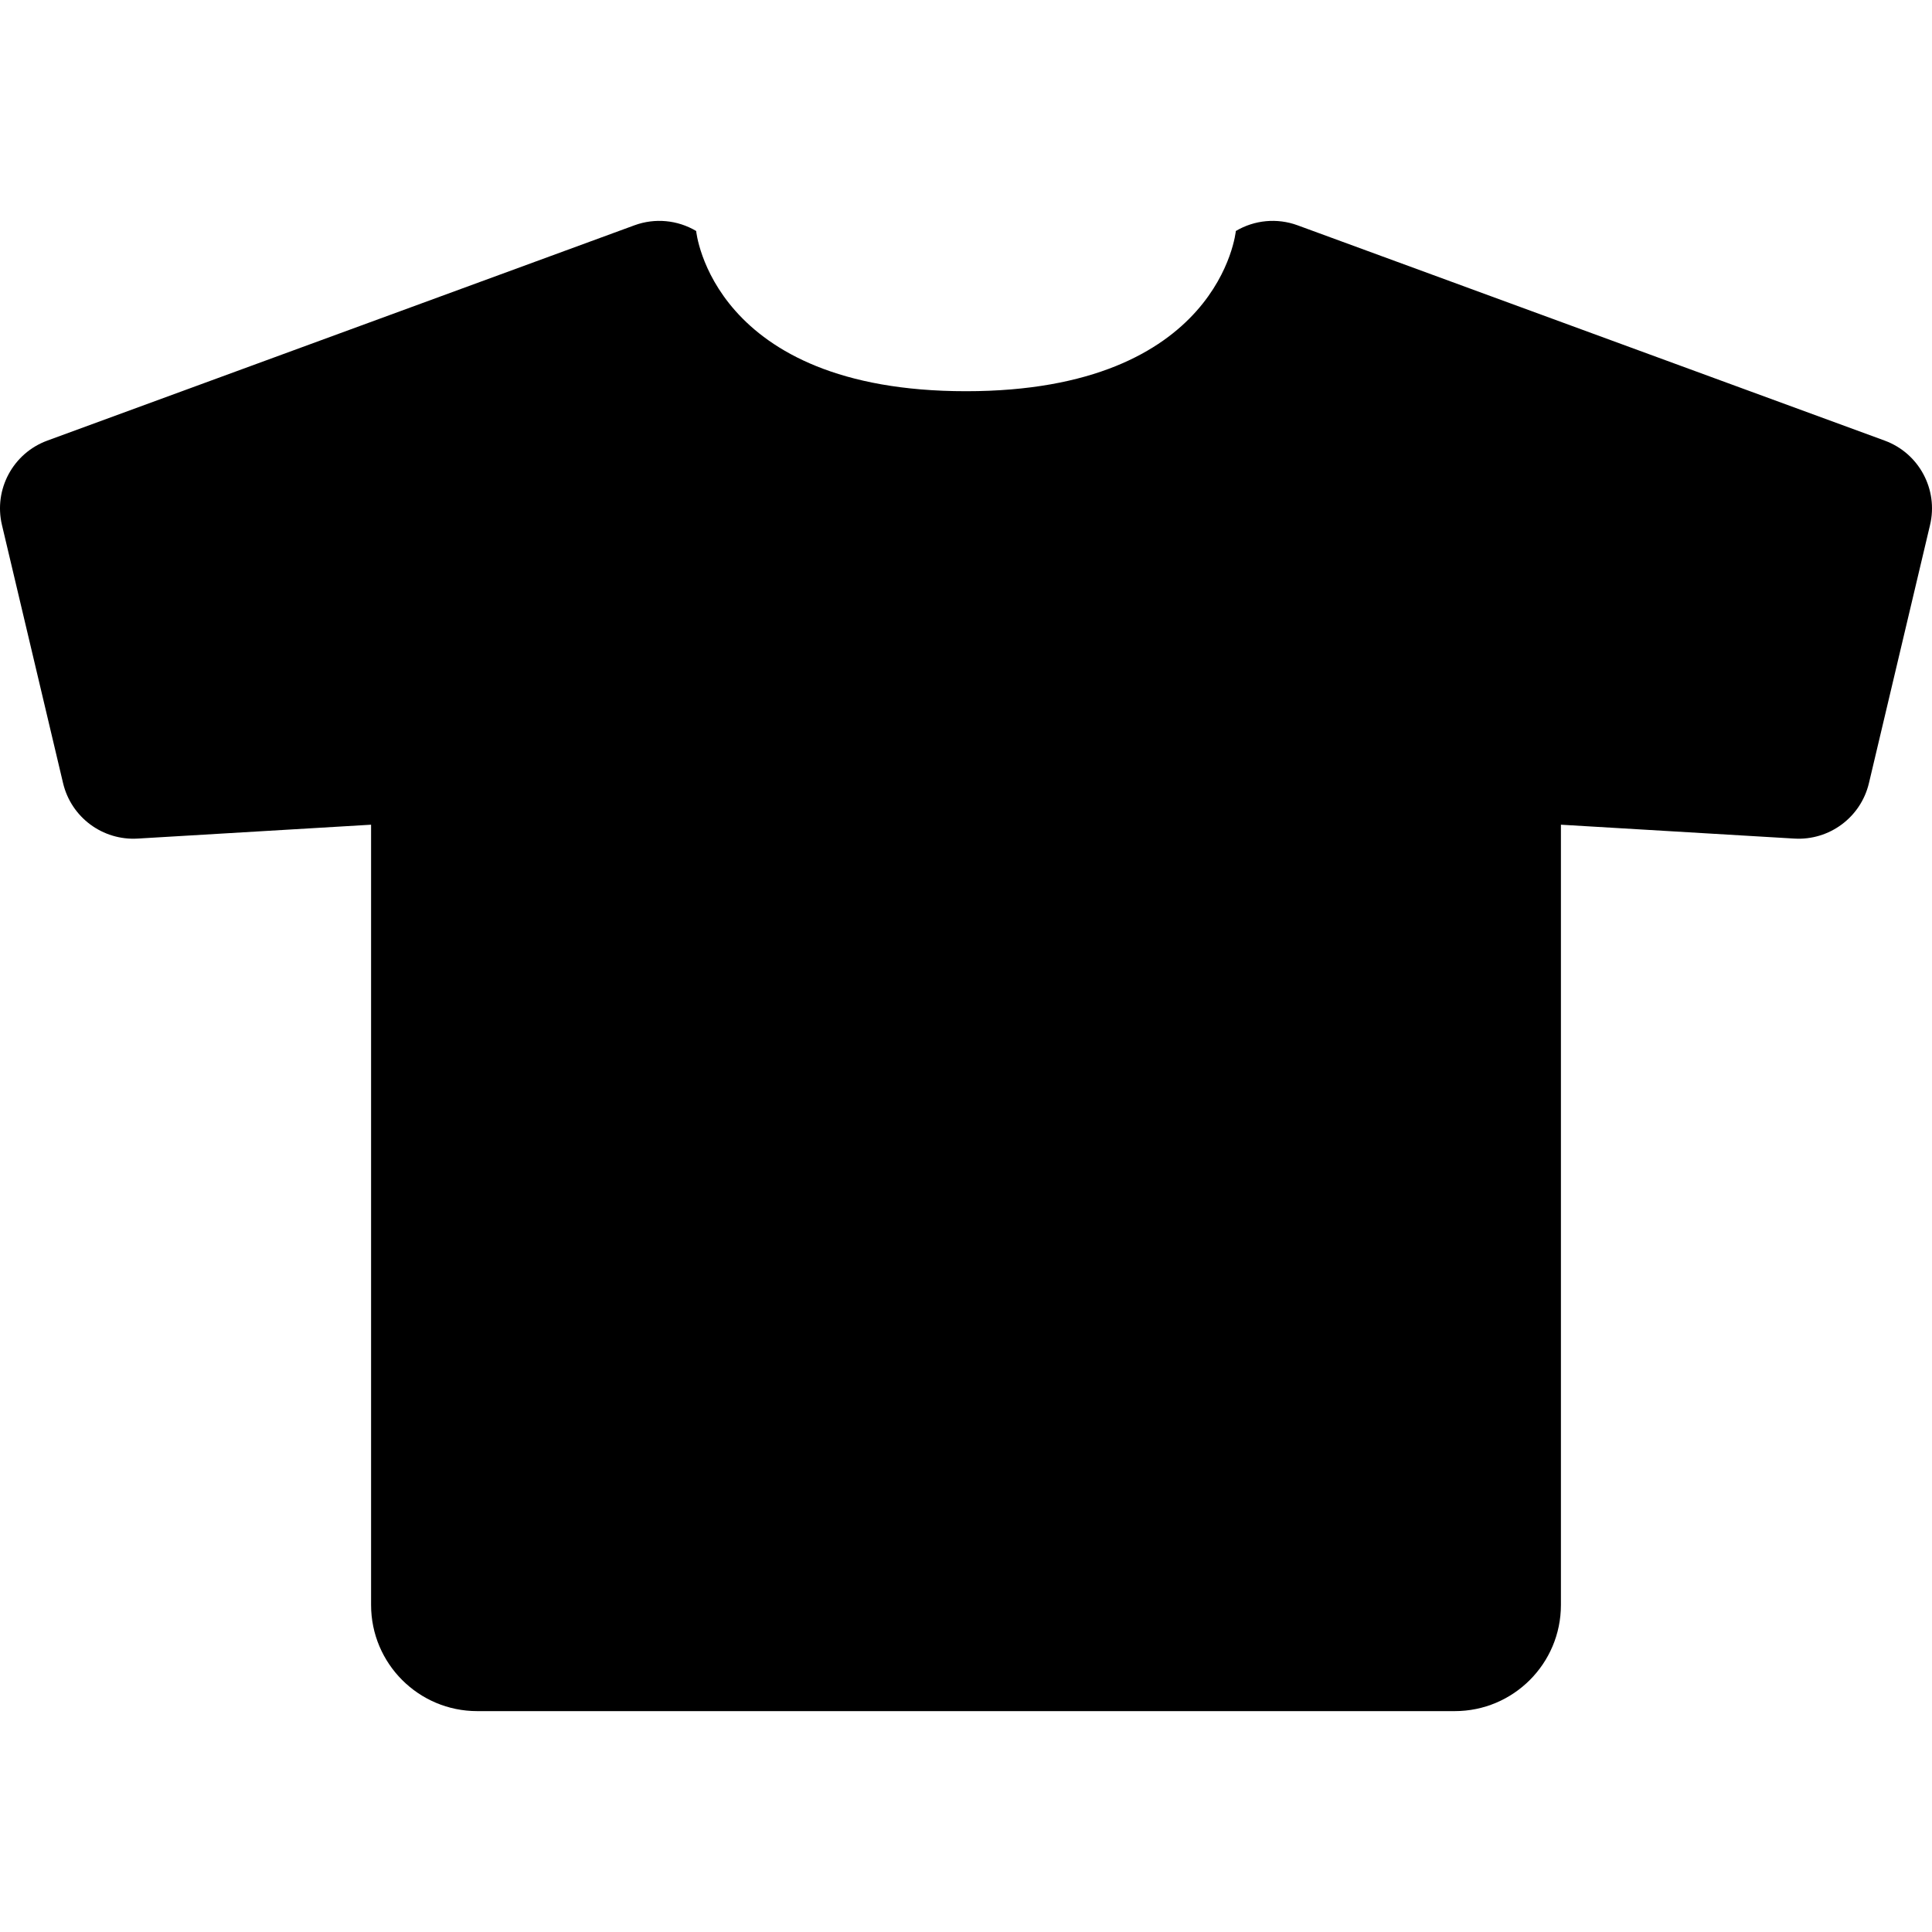
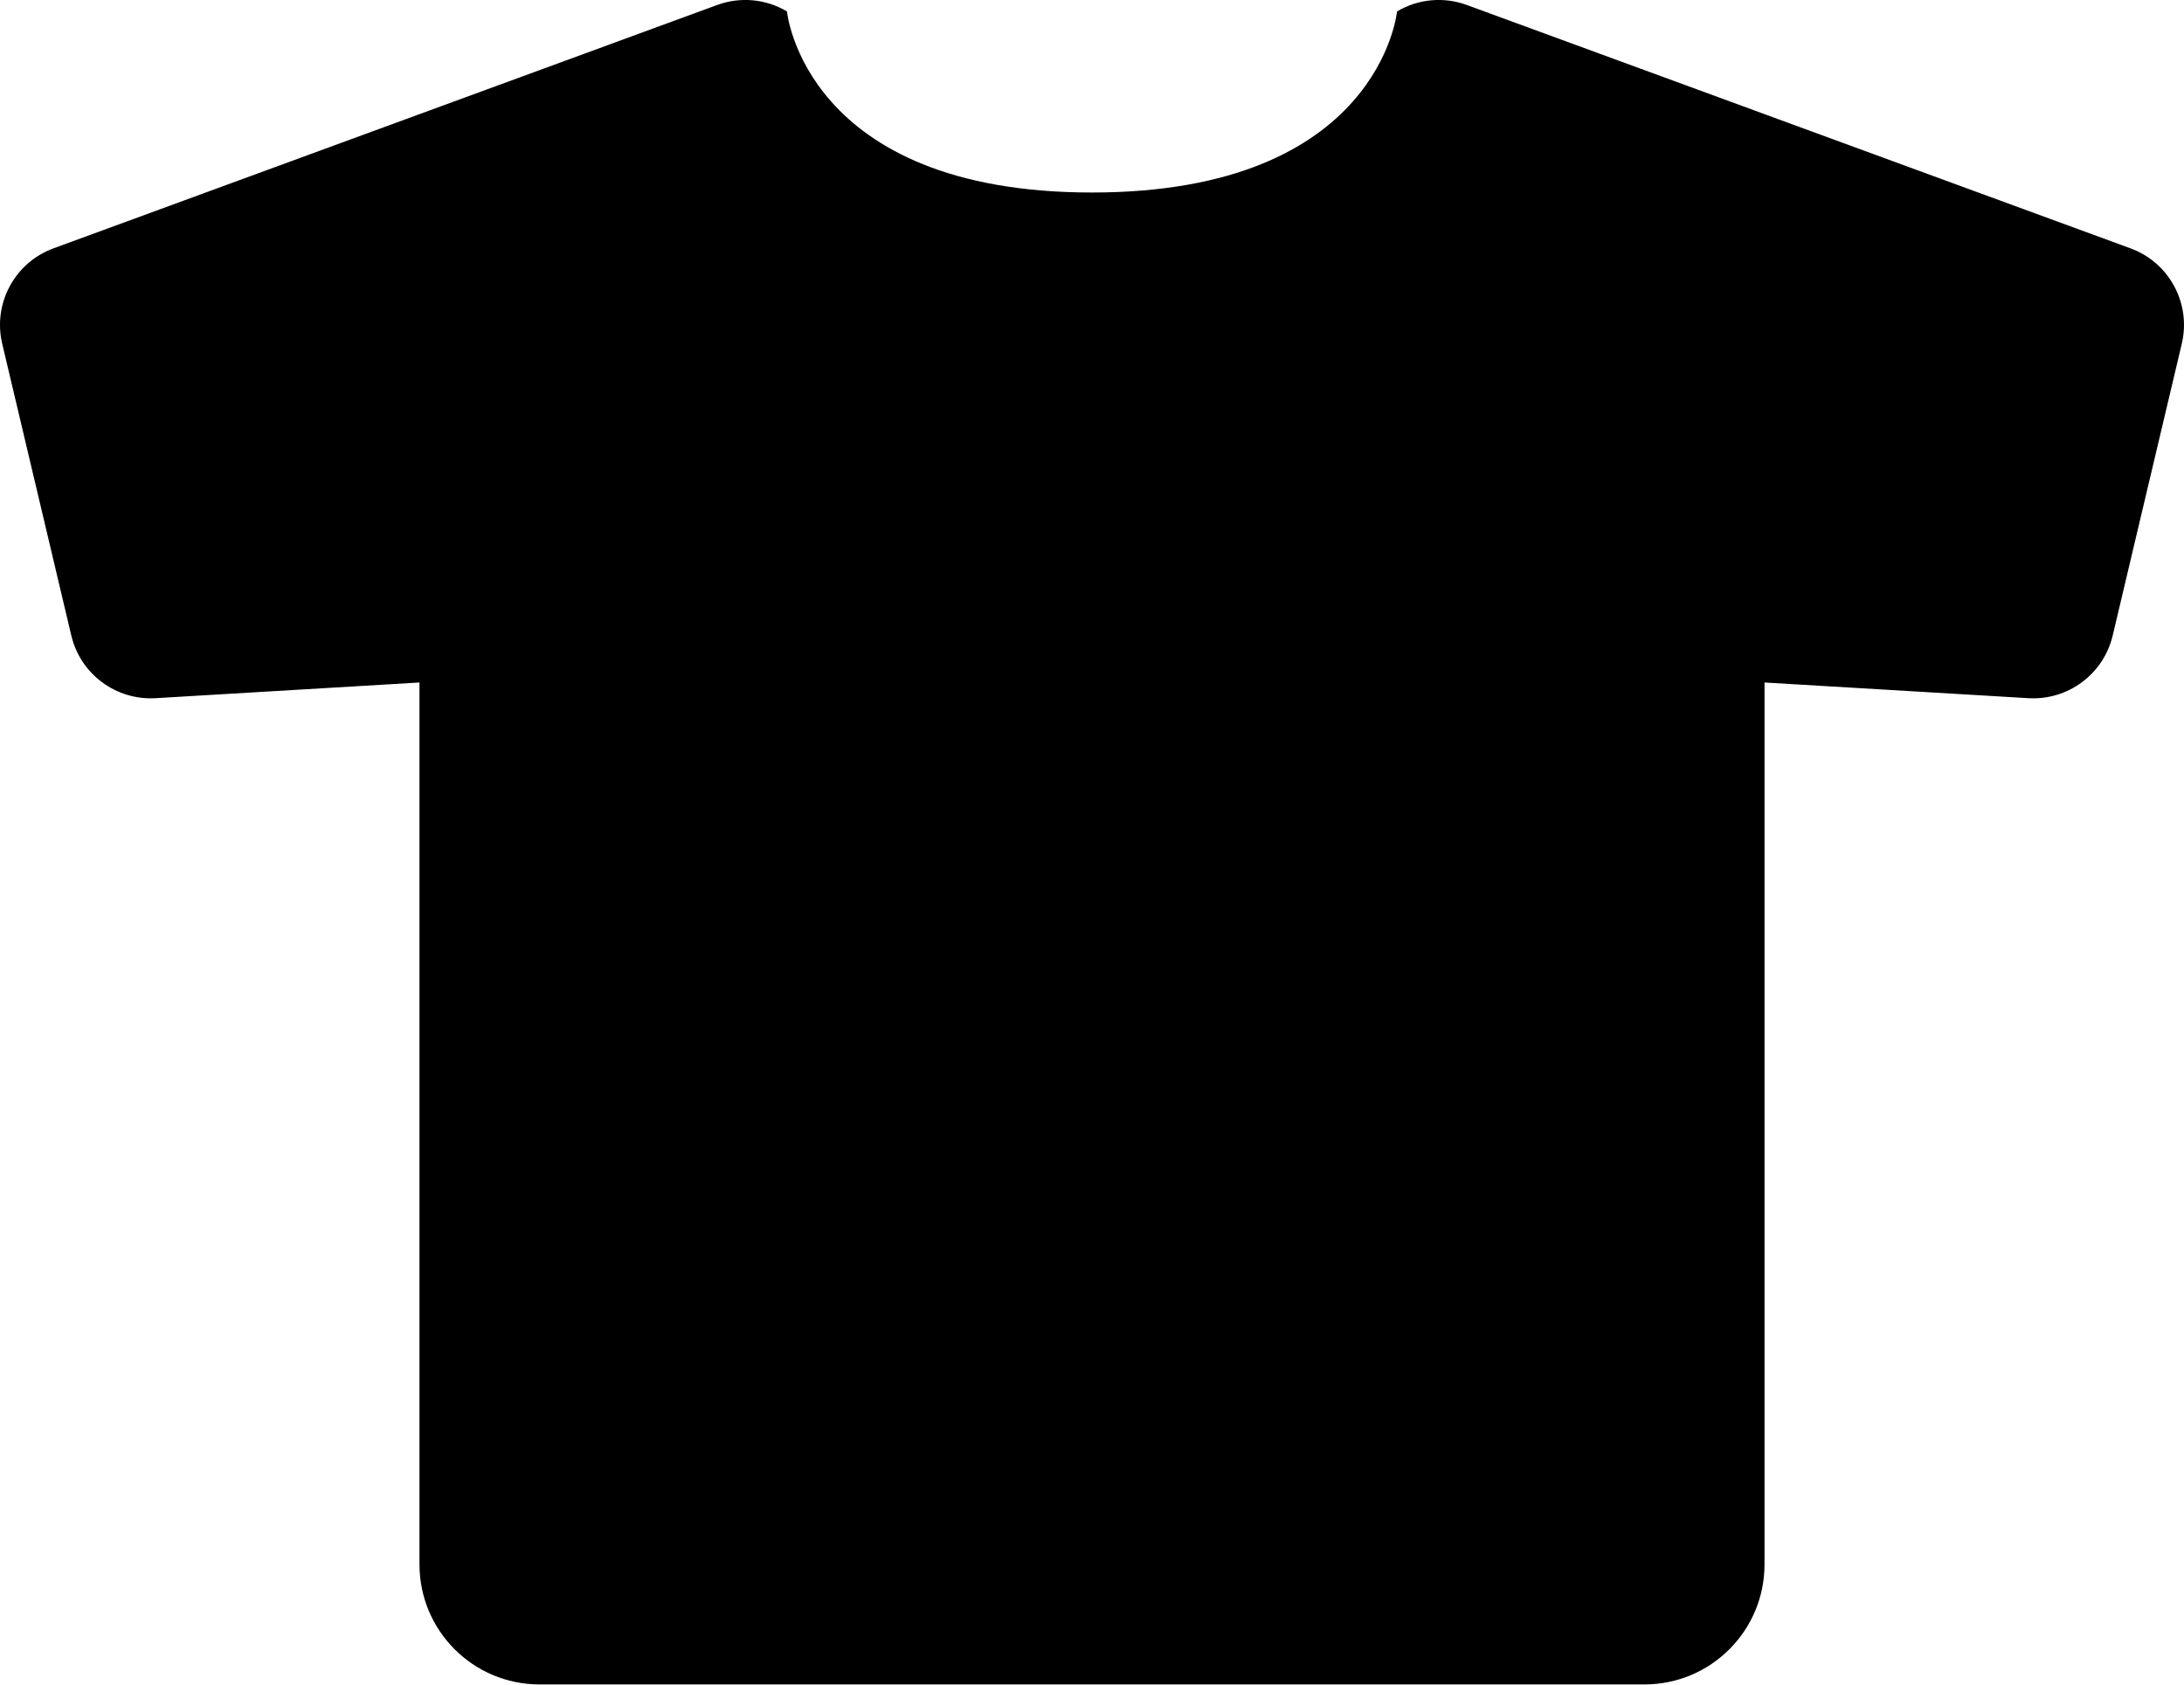
- <svg xmlns="http://www.w3.org/2000/svg" height="800px" width="800px" version="1.1" id="_x32_" viewBox="0 0 512 512" xml:space="preserve">
+ <svg xmlns="http://www.w3.org/2000/svg" version="1.1" id="_x32_" xml:space="preserve" viewBox="0 58.54 512 394.93">
  <style type="text/css">
	.st0{fill:#000000;}
</style>
  <g>
    <path class="st0" d="M499.453,116.763L343.871,59.708c-5.406-1.985-11.41-1.43-16.361,1.508c0,0-4.04,42.46-71.51,42.46   c-67.47,0-71.51-42.46-71.51-42.46c-4.951-2.938-10.954-3.492-16.354-1.508l-155.59,57.056   c-9.098,3.329-14.262,12.946-12.028,22.364l16.197,68.416c2.148,9.048,10.478,15.237,19.761,14.689l61.864-3.678v206.77   c0,15.543,12.598,28.14,28.134,28.14h259.052c15.535,0,28.133-12.598,28.133-28.14v-206.77l61.865,3.678   c9.283,0.548,17.612-5.641,19.761-14.689l16.197-68.416C513.715,129.709,508.551,120.093,499.453,116.763z" />
  </g>
</svg>
